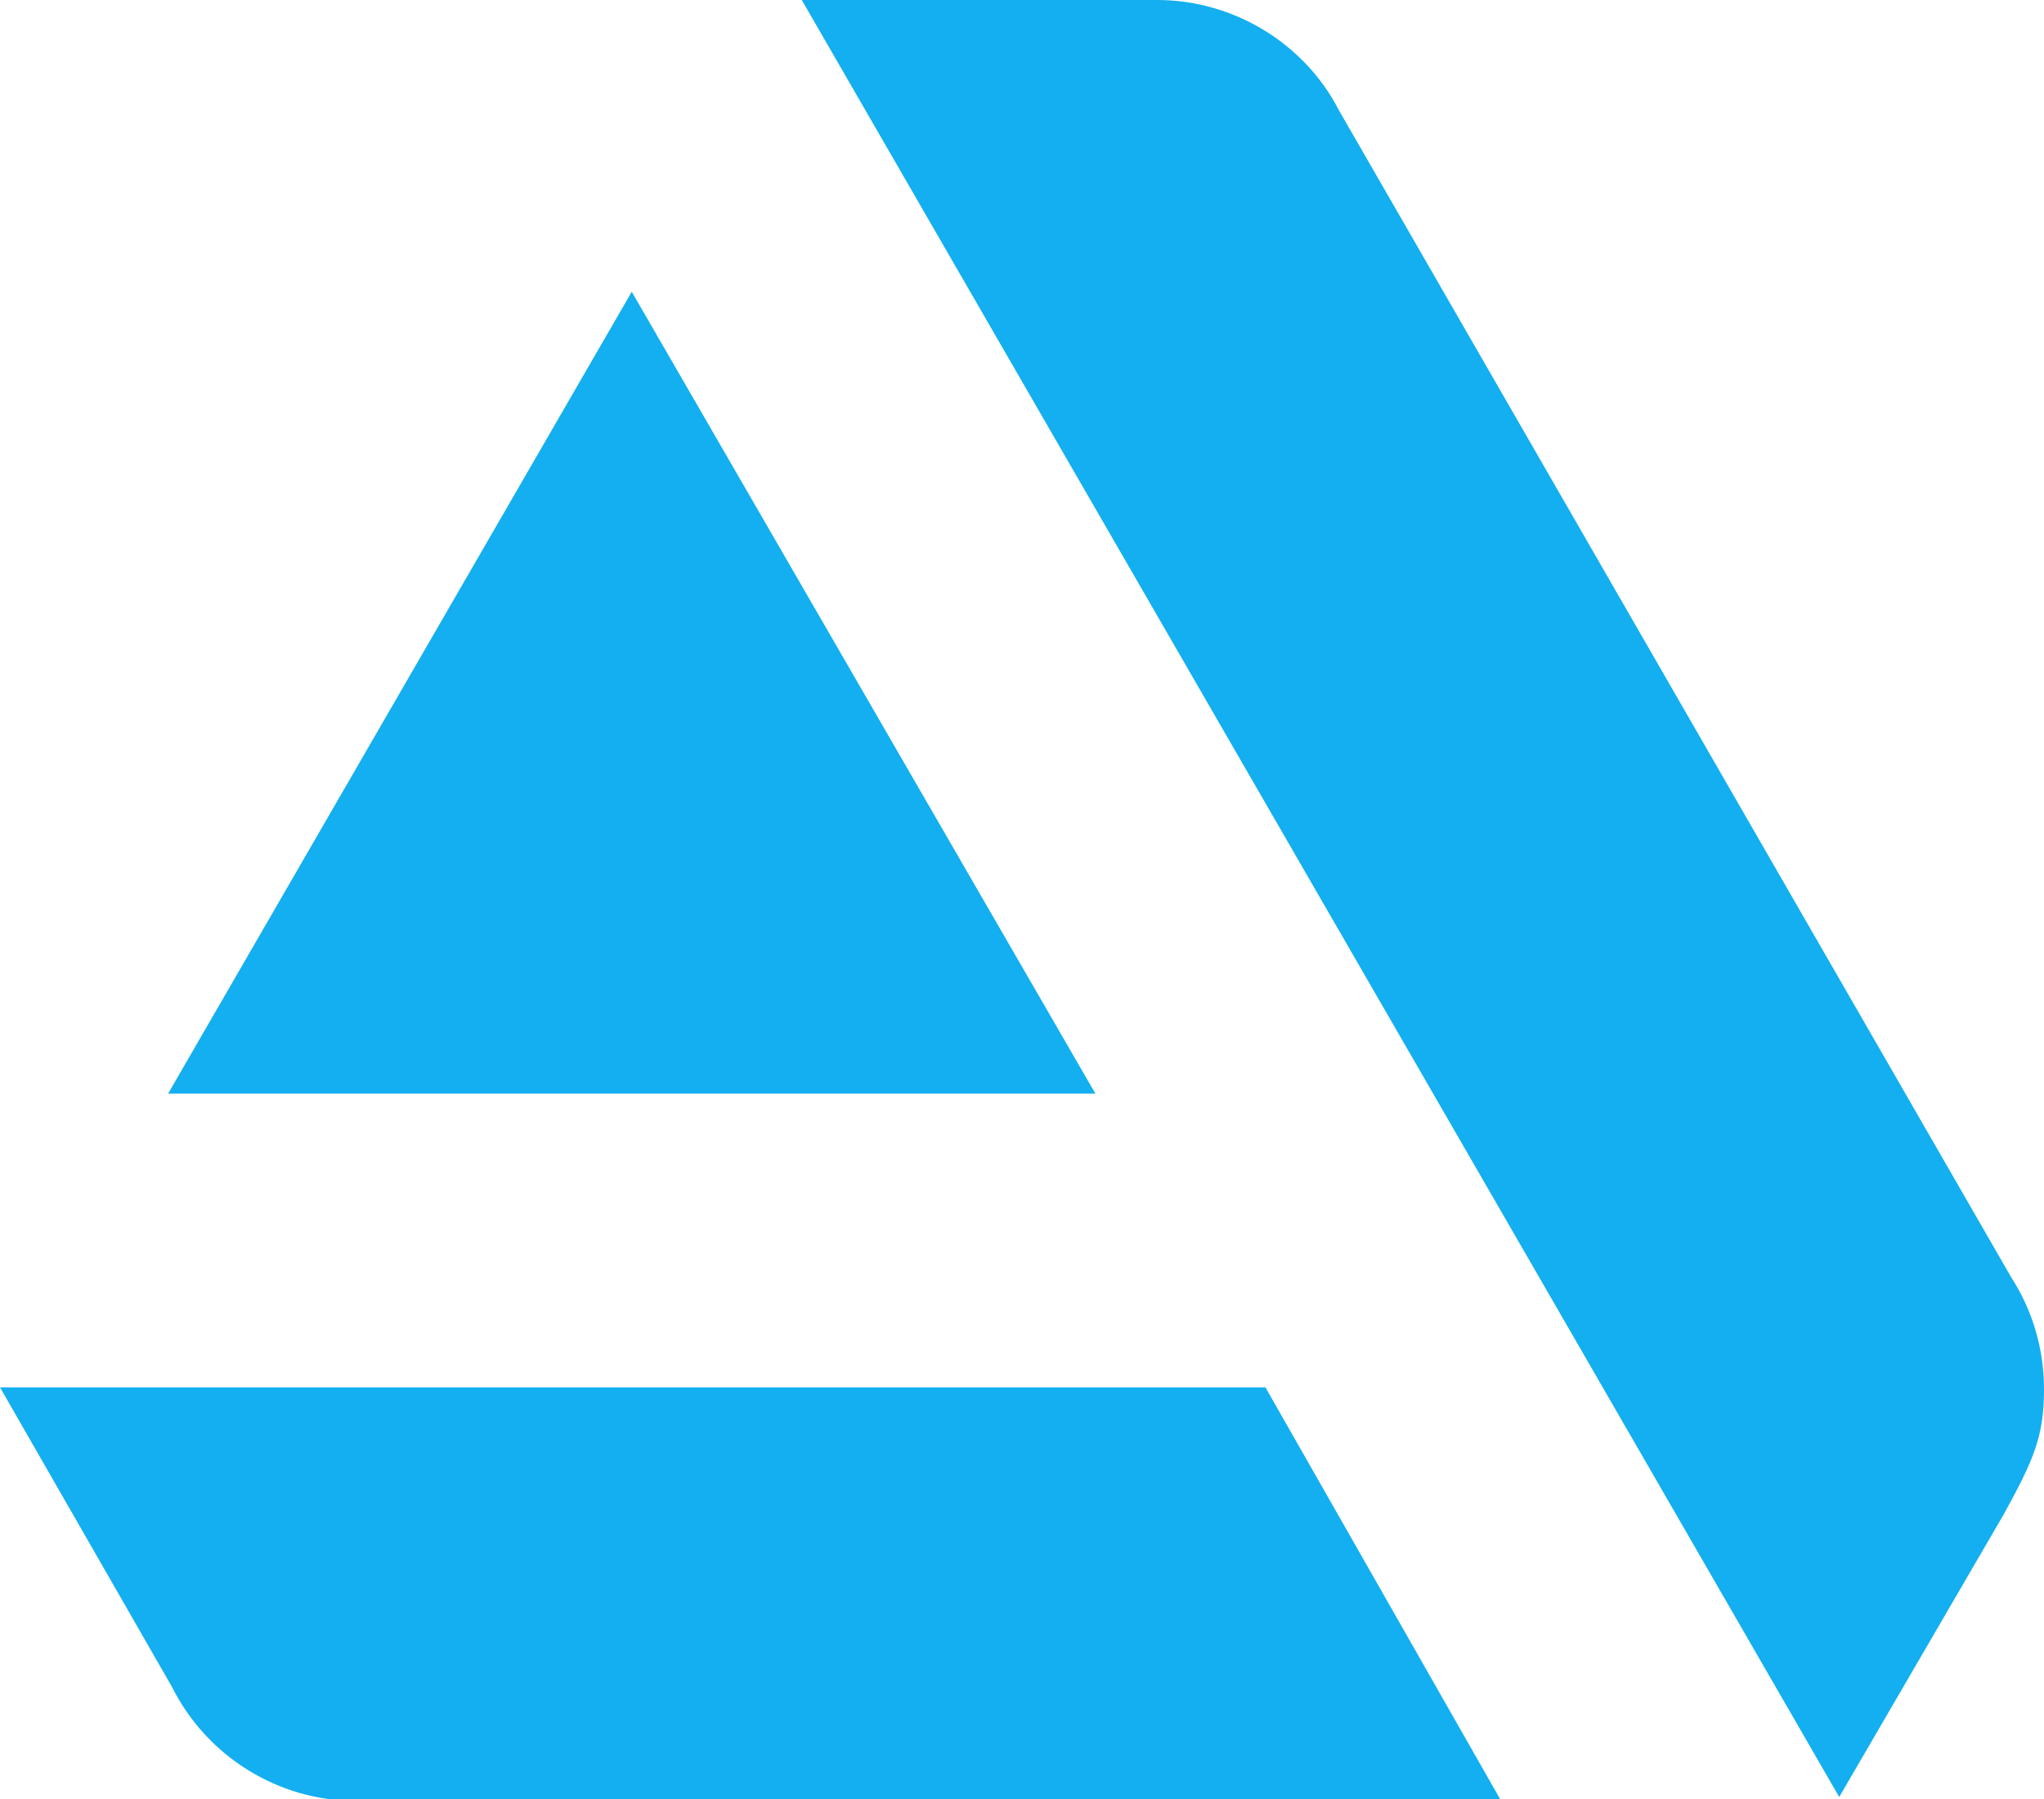
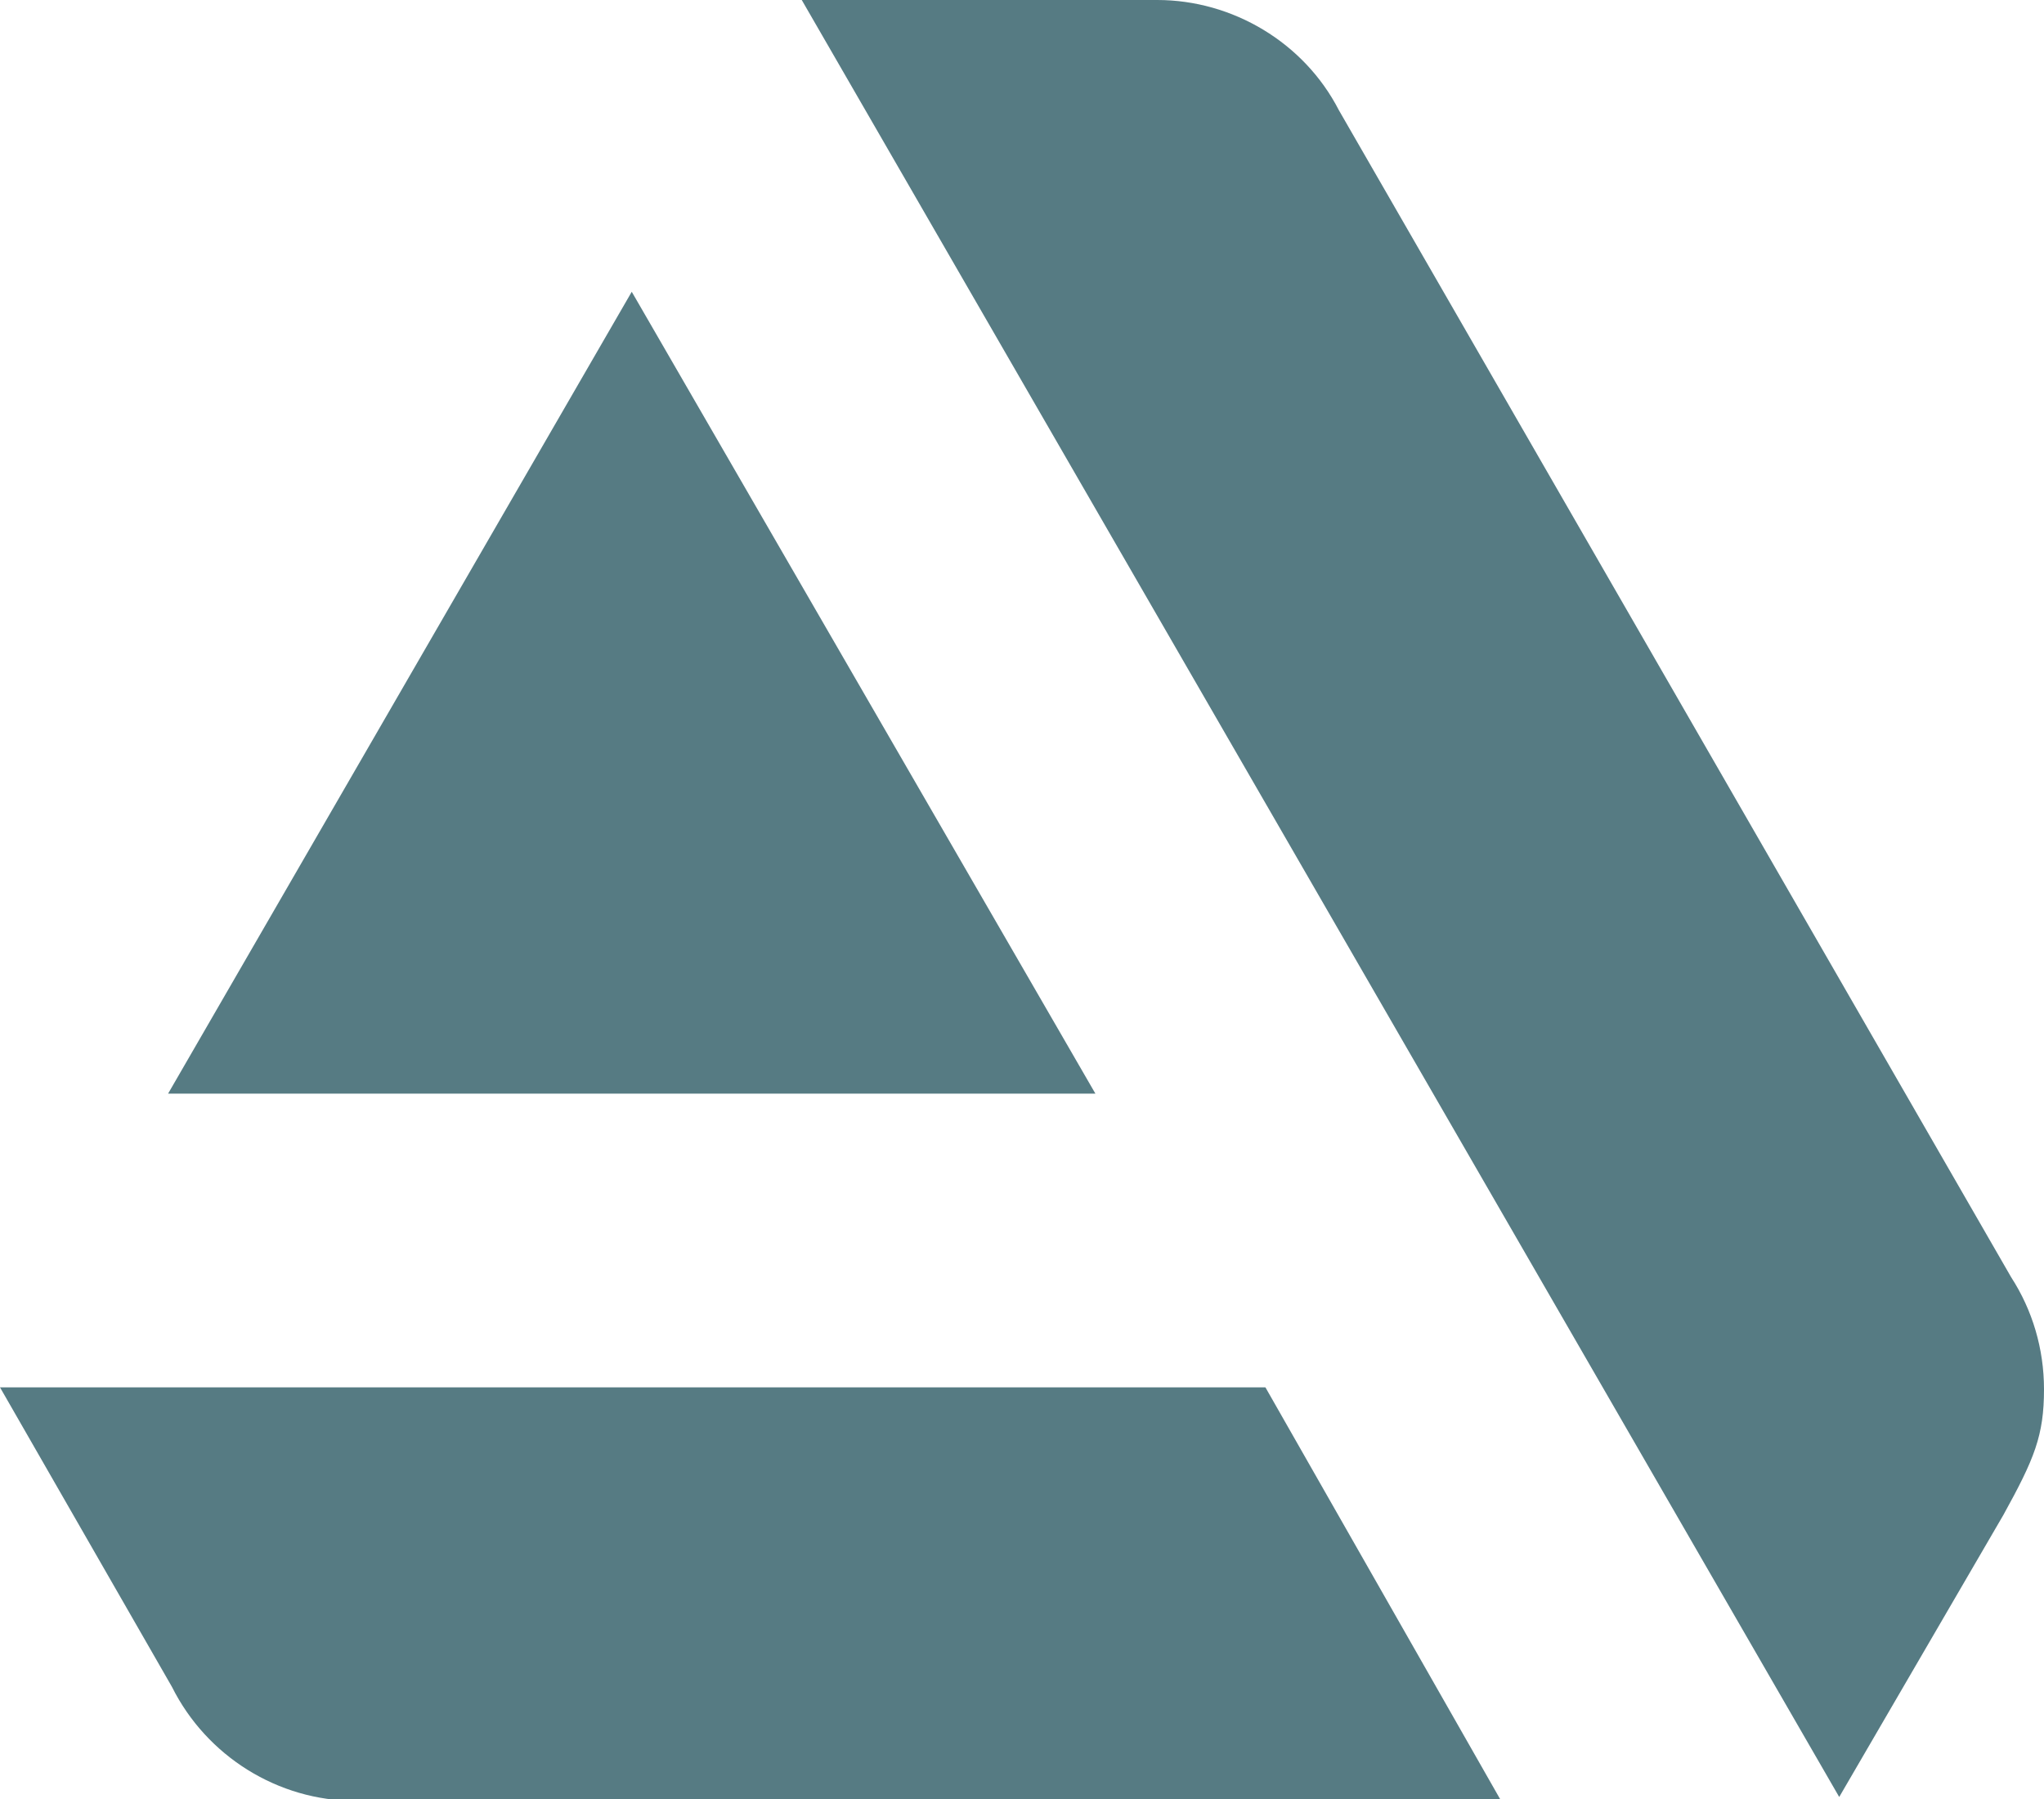
<svg xmlns="http://www.w3.org/2000/svg" version="1.1" id="Layer_1" x="0px" y="0px" viewBox="0 0 105.8 93.1" style="enable-background:new 0 0 105.8 93.1;" xml:space="preserve">
  <style type="text/css">
- 	.st0{fill:#13AFF0;}
+ 	.st0{fill:#567B83;}
</style>
  <g>
    <path class="st0" d="M0,71.8l8.9,15.5l0,0c1.8,3.6,5.5,5.9,9.5,5.9h59.3L65.5,71.8H0z" />
    <path class="st0" d="M105.8,71.9c0-2.1-0.6-4.1-1.7-5.8L69.3,5.7C67.5,2.2,63.8,0,59.9,0H41.5l53.7,93l8.5-14.6   C105.3,75.5,105.8,74.3,105.8,71.9z" />
    <polygon class="st0" points="56.7,56.6 32.7,15.1 8.7,56.6  " />
  </g>
</svg>
